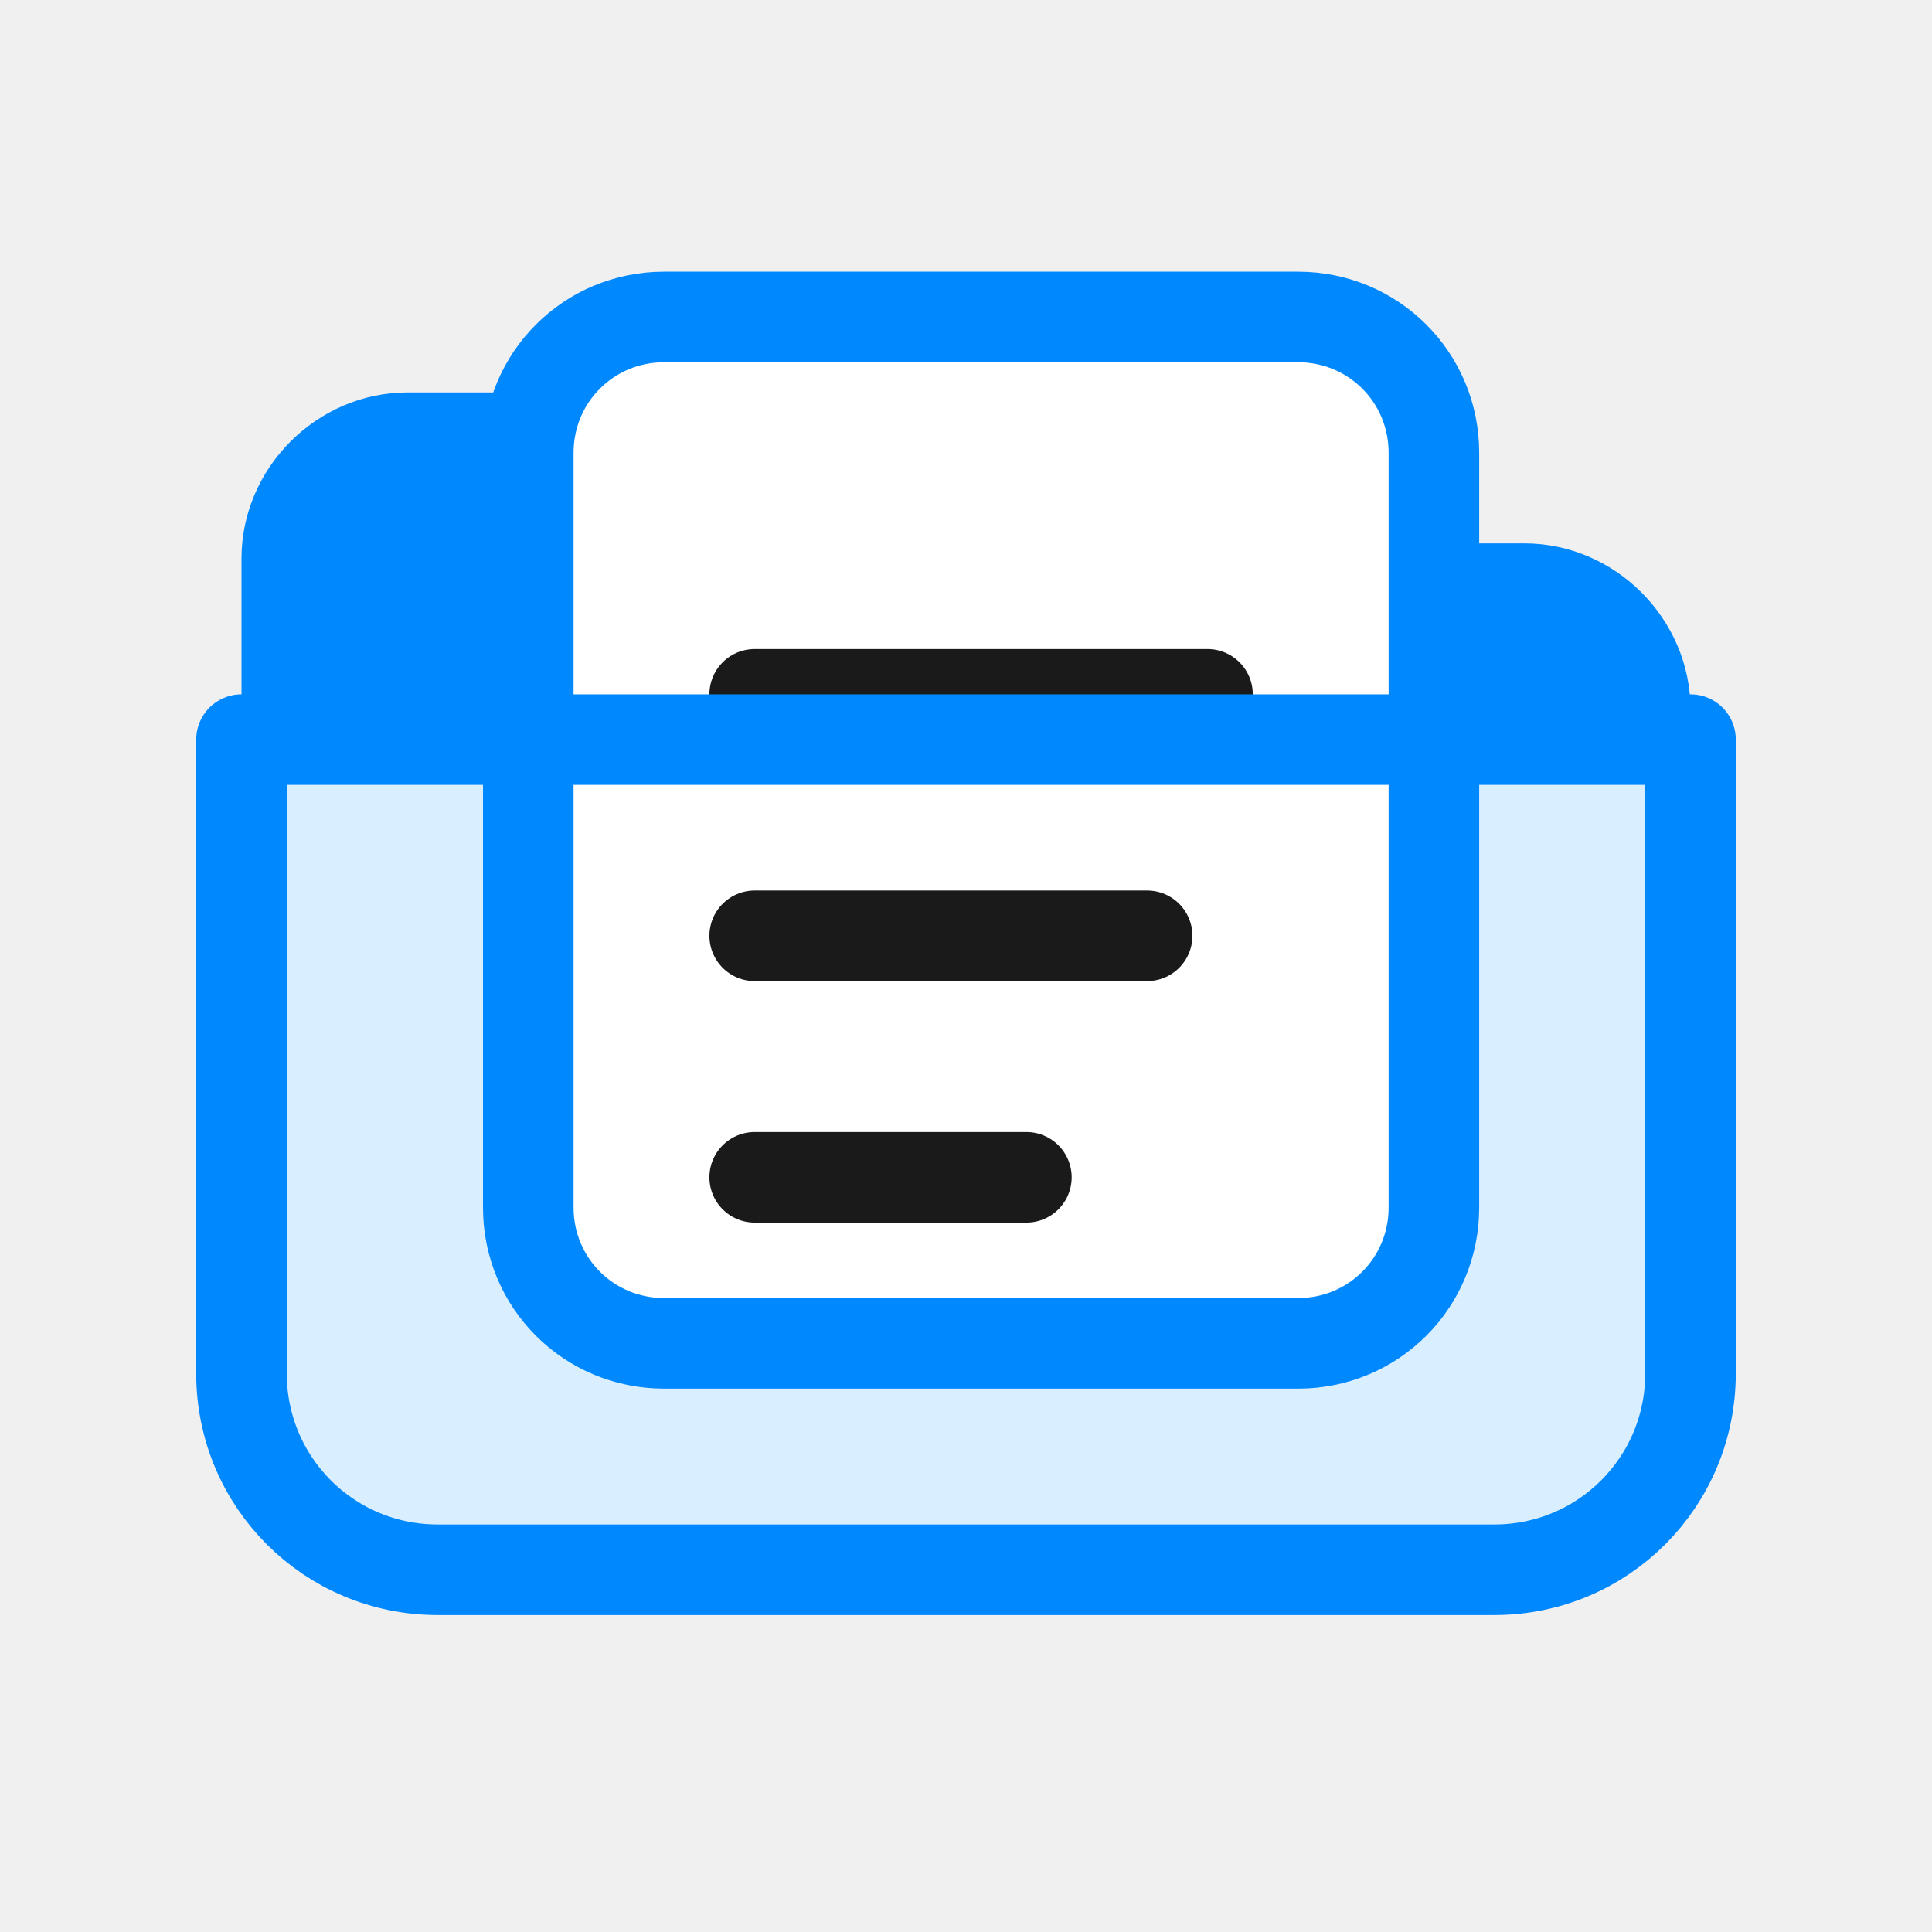
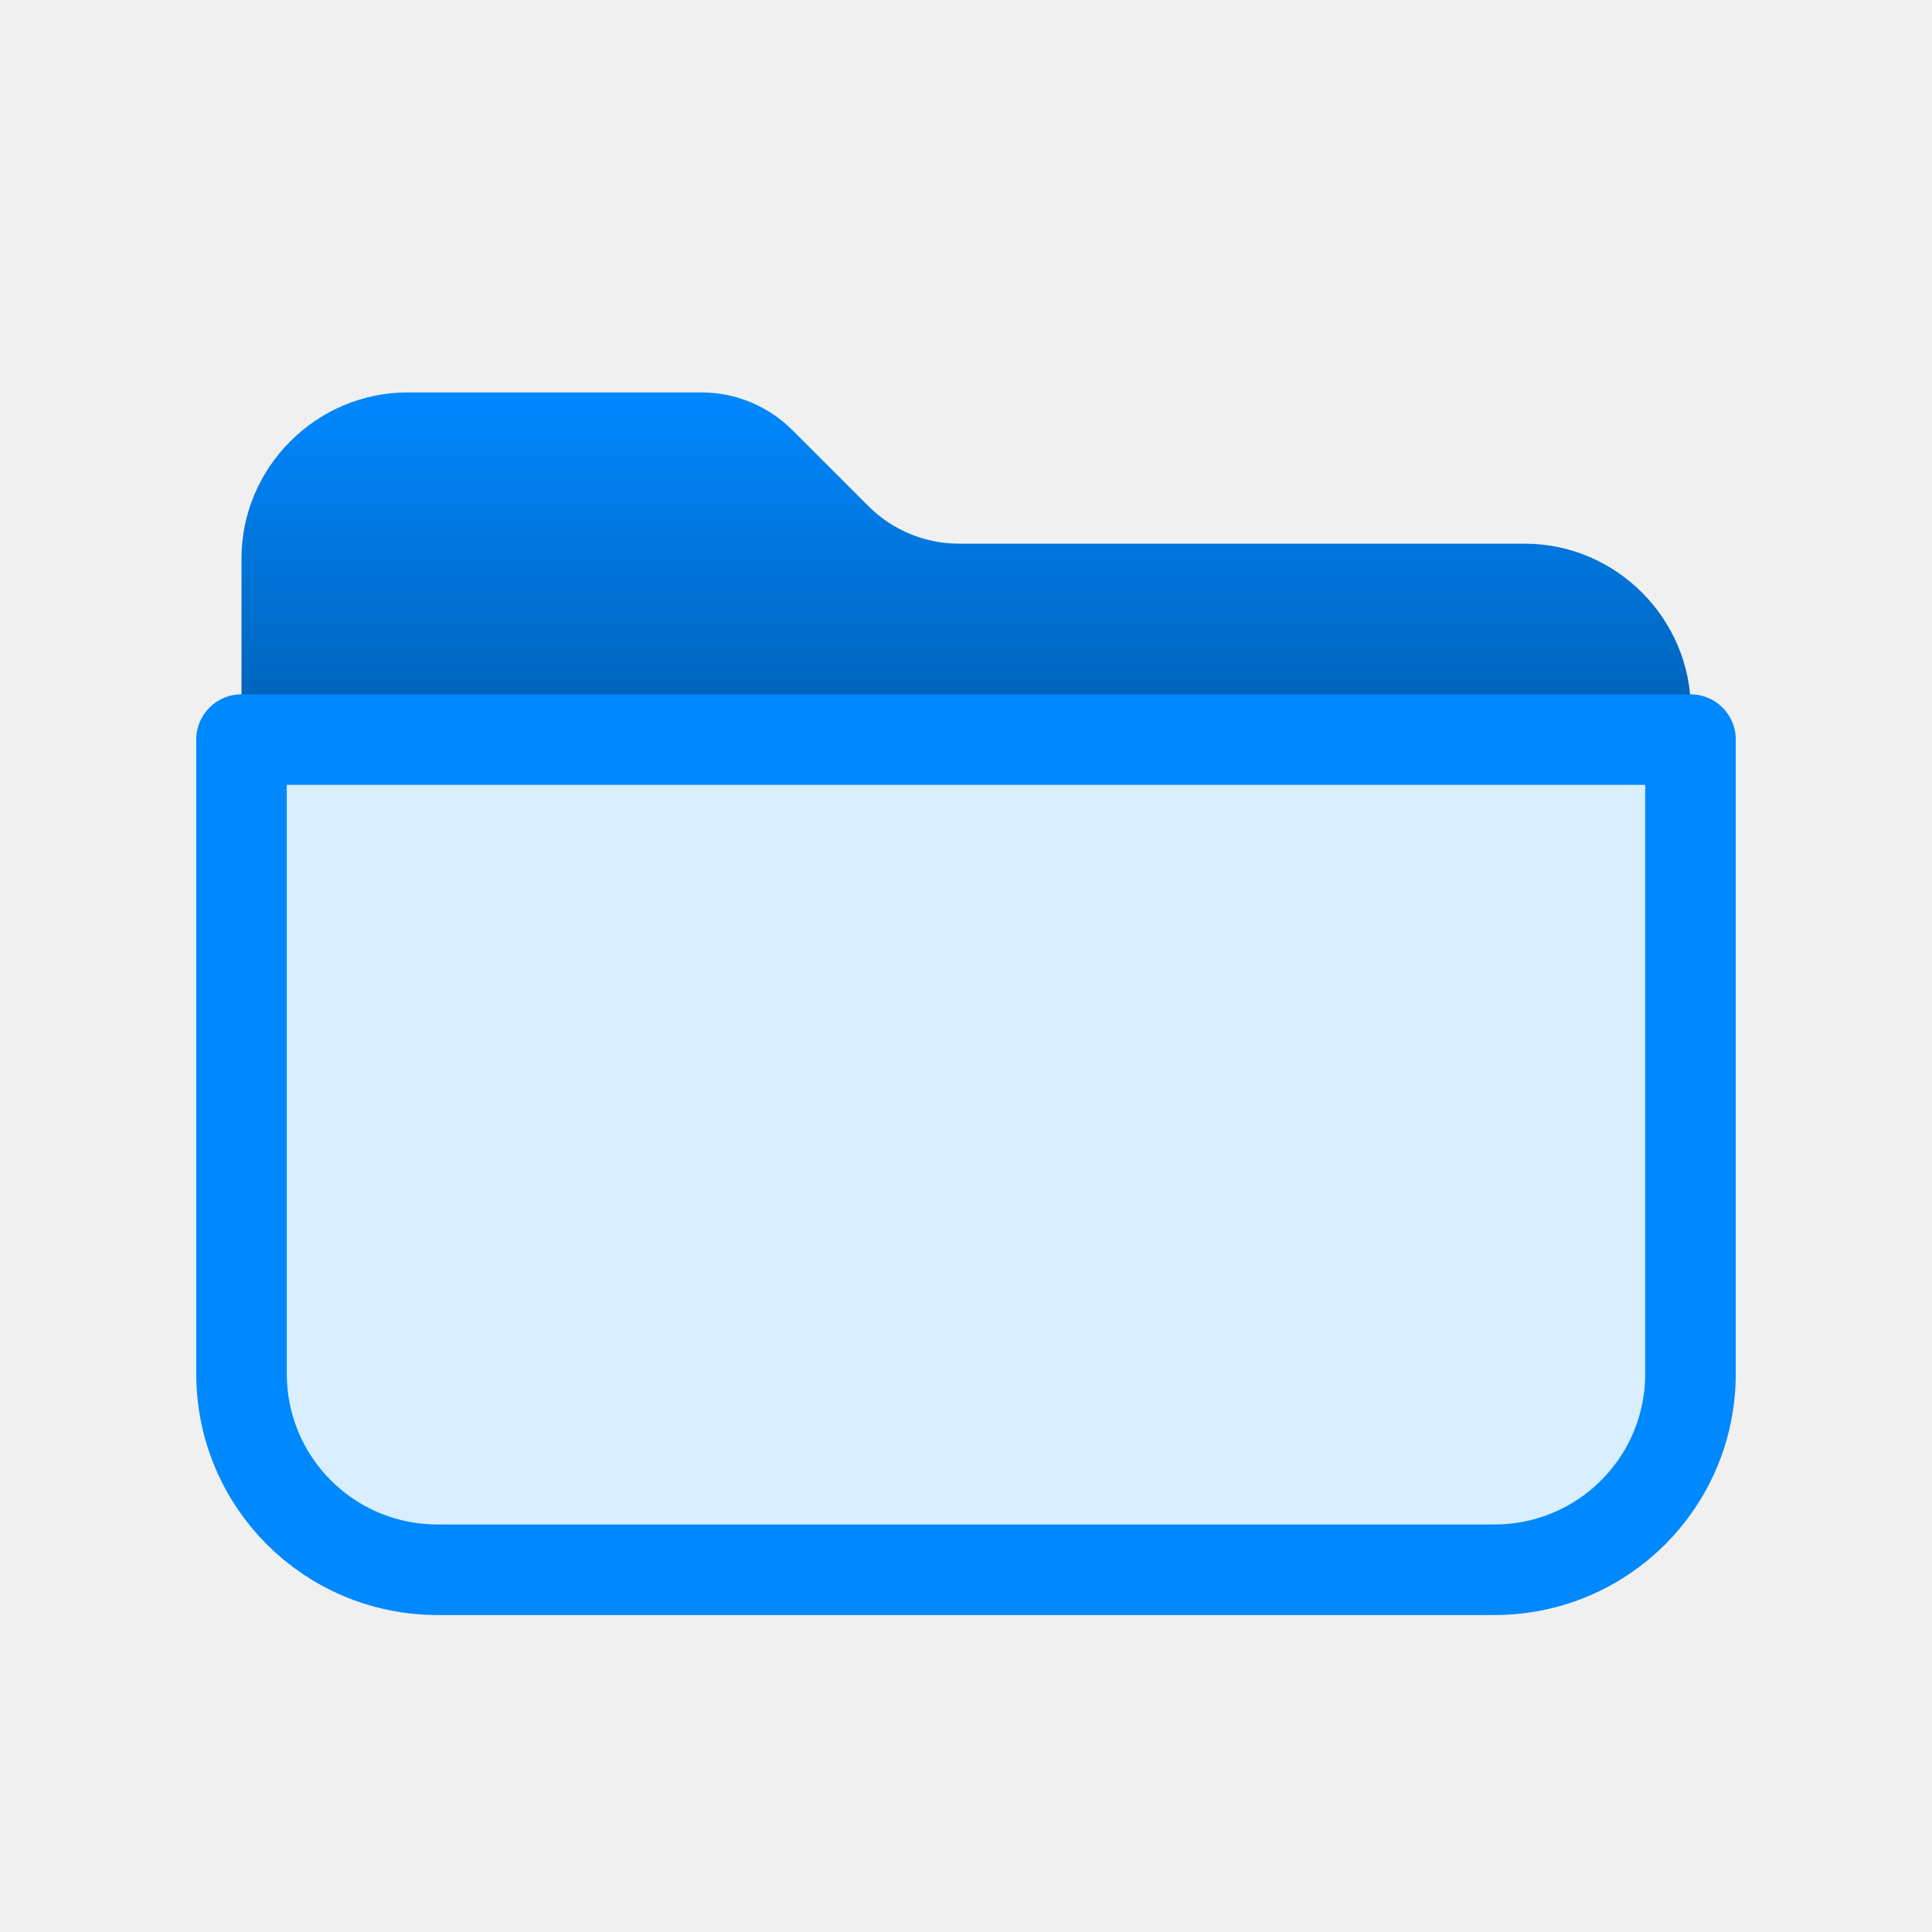
- <svg xmlns="http://www.w3.org/2000/svg" viewBox="0 0 64 64" fill="none">
-   <path d="M8 18.5C8 15.5 10.5 13 13.5 13H25L30 18H50.5C53.5 18 56 20.5 56 23.5V45.5C56 49.1 53.1 52 49.5 52H14.5C10.9 52 8 49.1 8 45.5V18.5Z" fill="#0088FF" />
-   <path d="M8.5 25H55.5V45.5C55.5 48.8 52.8 51.5 49.5 51.5H14.5C11.2 51.5 8.5 48.8 8.5 45.5V25Z" fill="#D9EEFF" />
-   <path d="M22 10.5H43C45.5 10.5 47.5 12.5 47.5 15V40C47.5 42.5 45.5 44.5 43 44.5H22C19.5 44.5 17.5 42.5 17.5 40V15C17.5 12.5 19.5 10.5 22 10.5Z" fill="white" stroke="#0088FF" stroke-width="3" />
-   <path d="M25 23H40" stroke="#1A1A1A" stroke-width="3" stroke-linecap="round" />
-   <path d="M25 31H38" stroke="#1A1A1A" stroke-width="3" stroke-linecap="round" />
-   <path d="M25 39H34" stroke="#1A1A1A" stroke-width="3" stroke-linecap="round" />
-   <path d="M8 24.5H56V45.5C56 49.1 53.1 52 49.5 52H14.5C10.9 52 8 49.1 8 45.5V24.5Z" stroke="#0088FF" stroke-width="3" stroke-linejoin="round" />
+ <svg xmlns="http://www.w3.org/2000/svg" id="_Слой_1" data-name="Слой_1" version="1.1" viewBox="0 0 64 64">
+   <defs>
+     <style>
+       .st0 {
+         fill: url(#_Безымянный_градиент_4);
+       }
+ 
+       .st1 {
+         fill: #d9eeff;
+       }
+ 
+       .st2 {
+         fill: none;
+         stroke: #08f;
+         stroke-linejoin: round;
+         stroke-width: 3px;
+       }
+     </style>
+     <linearGradient id="_Безымянный_градиент_4" data-name="Безымянный градиент 4" x1="32" y1="13" x2="32" y2="52" gradientUnits="userSpaceOnUse">
+       <stop offset="0" stop-color="#08f" />
+       <stop offset="1" stop-color="#000" />
+     </linearGradient>
+   </defs>
+   <path class="st0" d="M8,18.5c0-3.02,2.48-5.5,5.5-5.5h9.74c1.13,0,2.21.45,3.01,1.25l2.51,2.51c.8.8,1.88,1.25,3.01,1.25h18.74c3.02,0,5.5,2.48,5.5,5.5v22c0,3.59-2.91,6.5-6.5,6.5H14.5c-3.59,0-6.5-2.91-6.5-6.5v-27Z" />
+   <path class="st1" d="M8.5,25h47v20.5c0,3.3-2.7,6-6,6H14.5c-3.3,0-6-2.7-6-6v-20.5Z" />
+   <path class="st2" d="M8,24.5h48v21c0,3.6-2.9,6.5-6.5,6.5H14.5c-3.6,0-6.5-2.9-6.5-6.5v-21Z" />
</svg>
